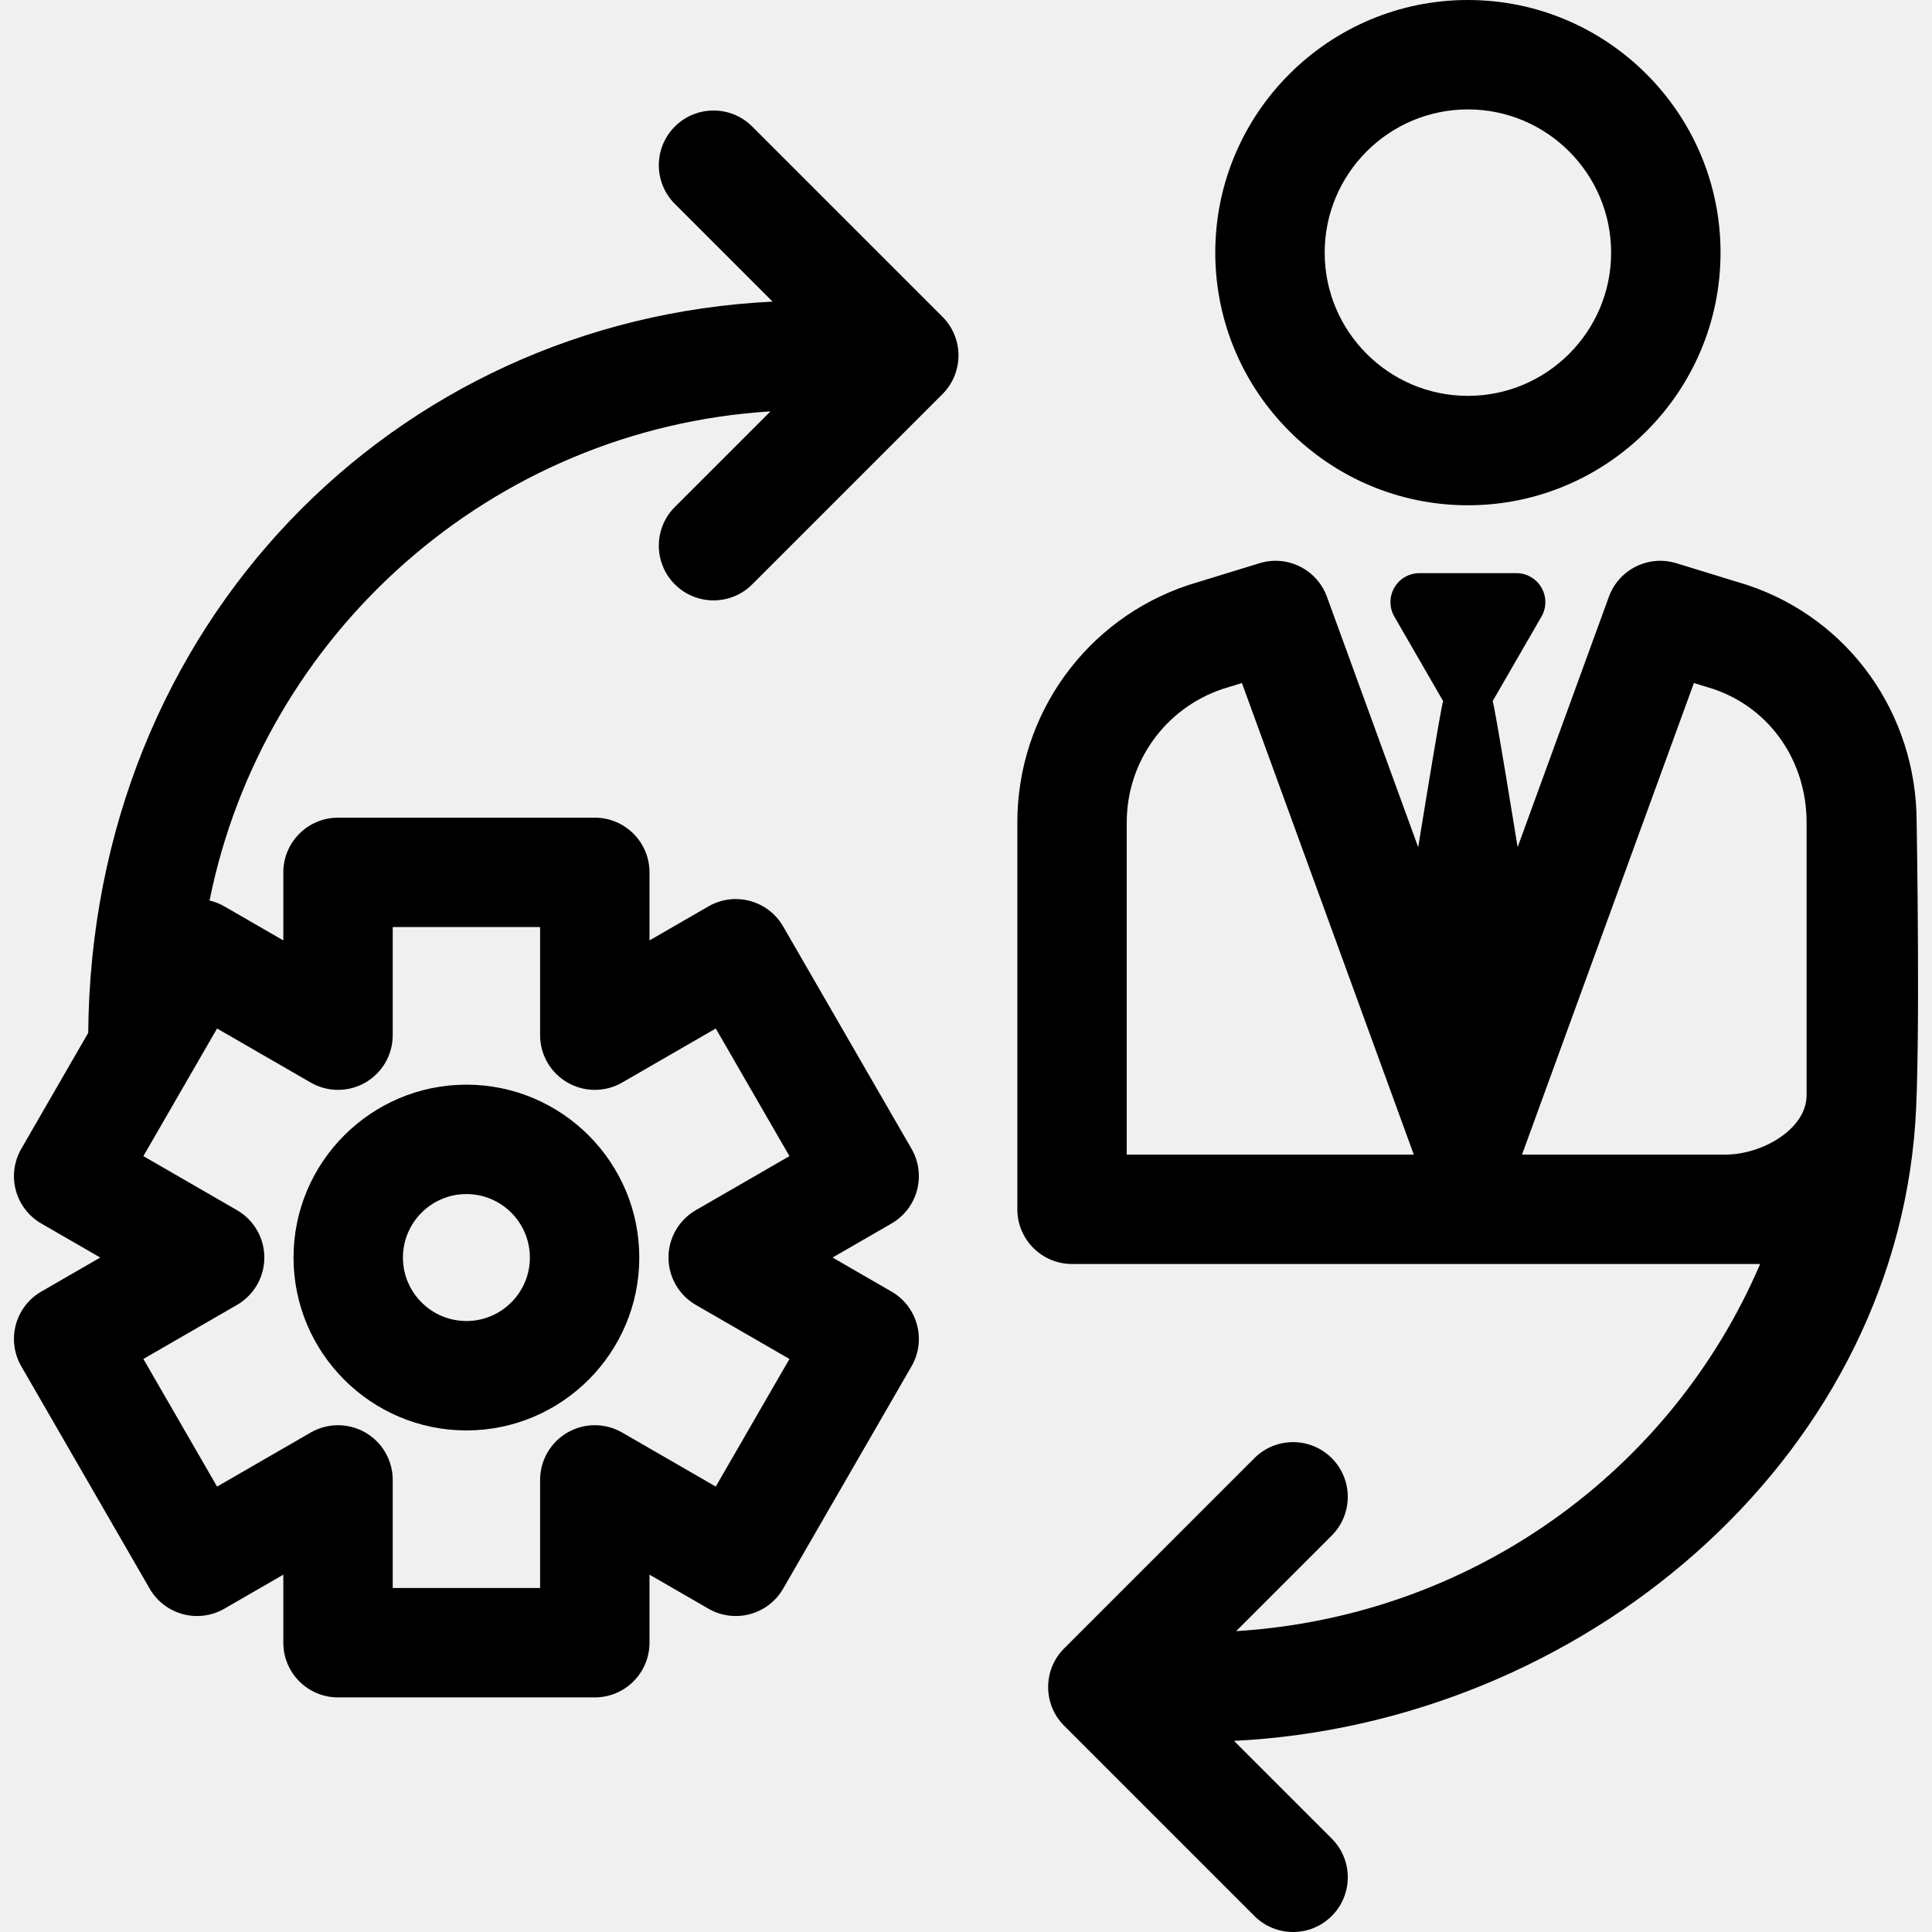
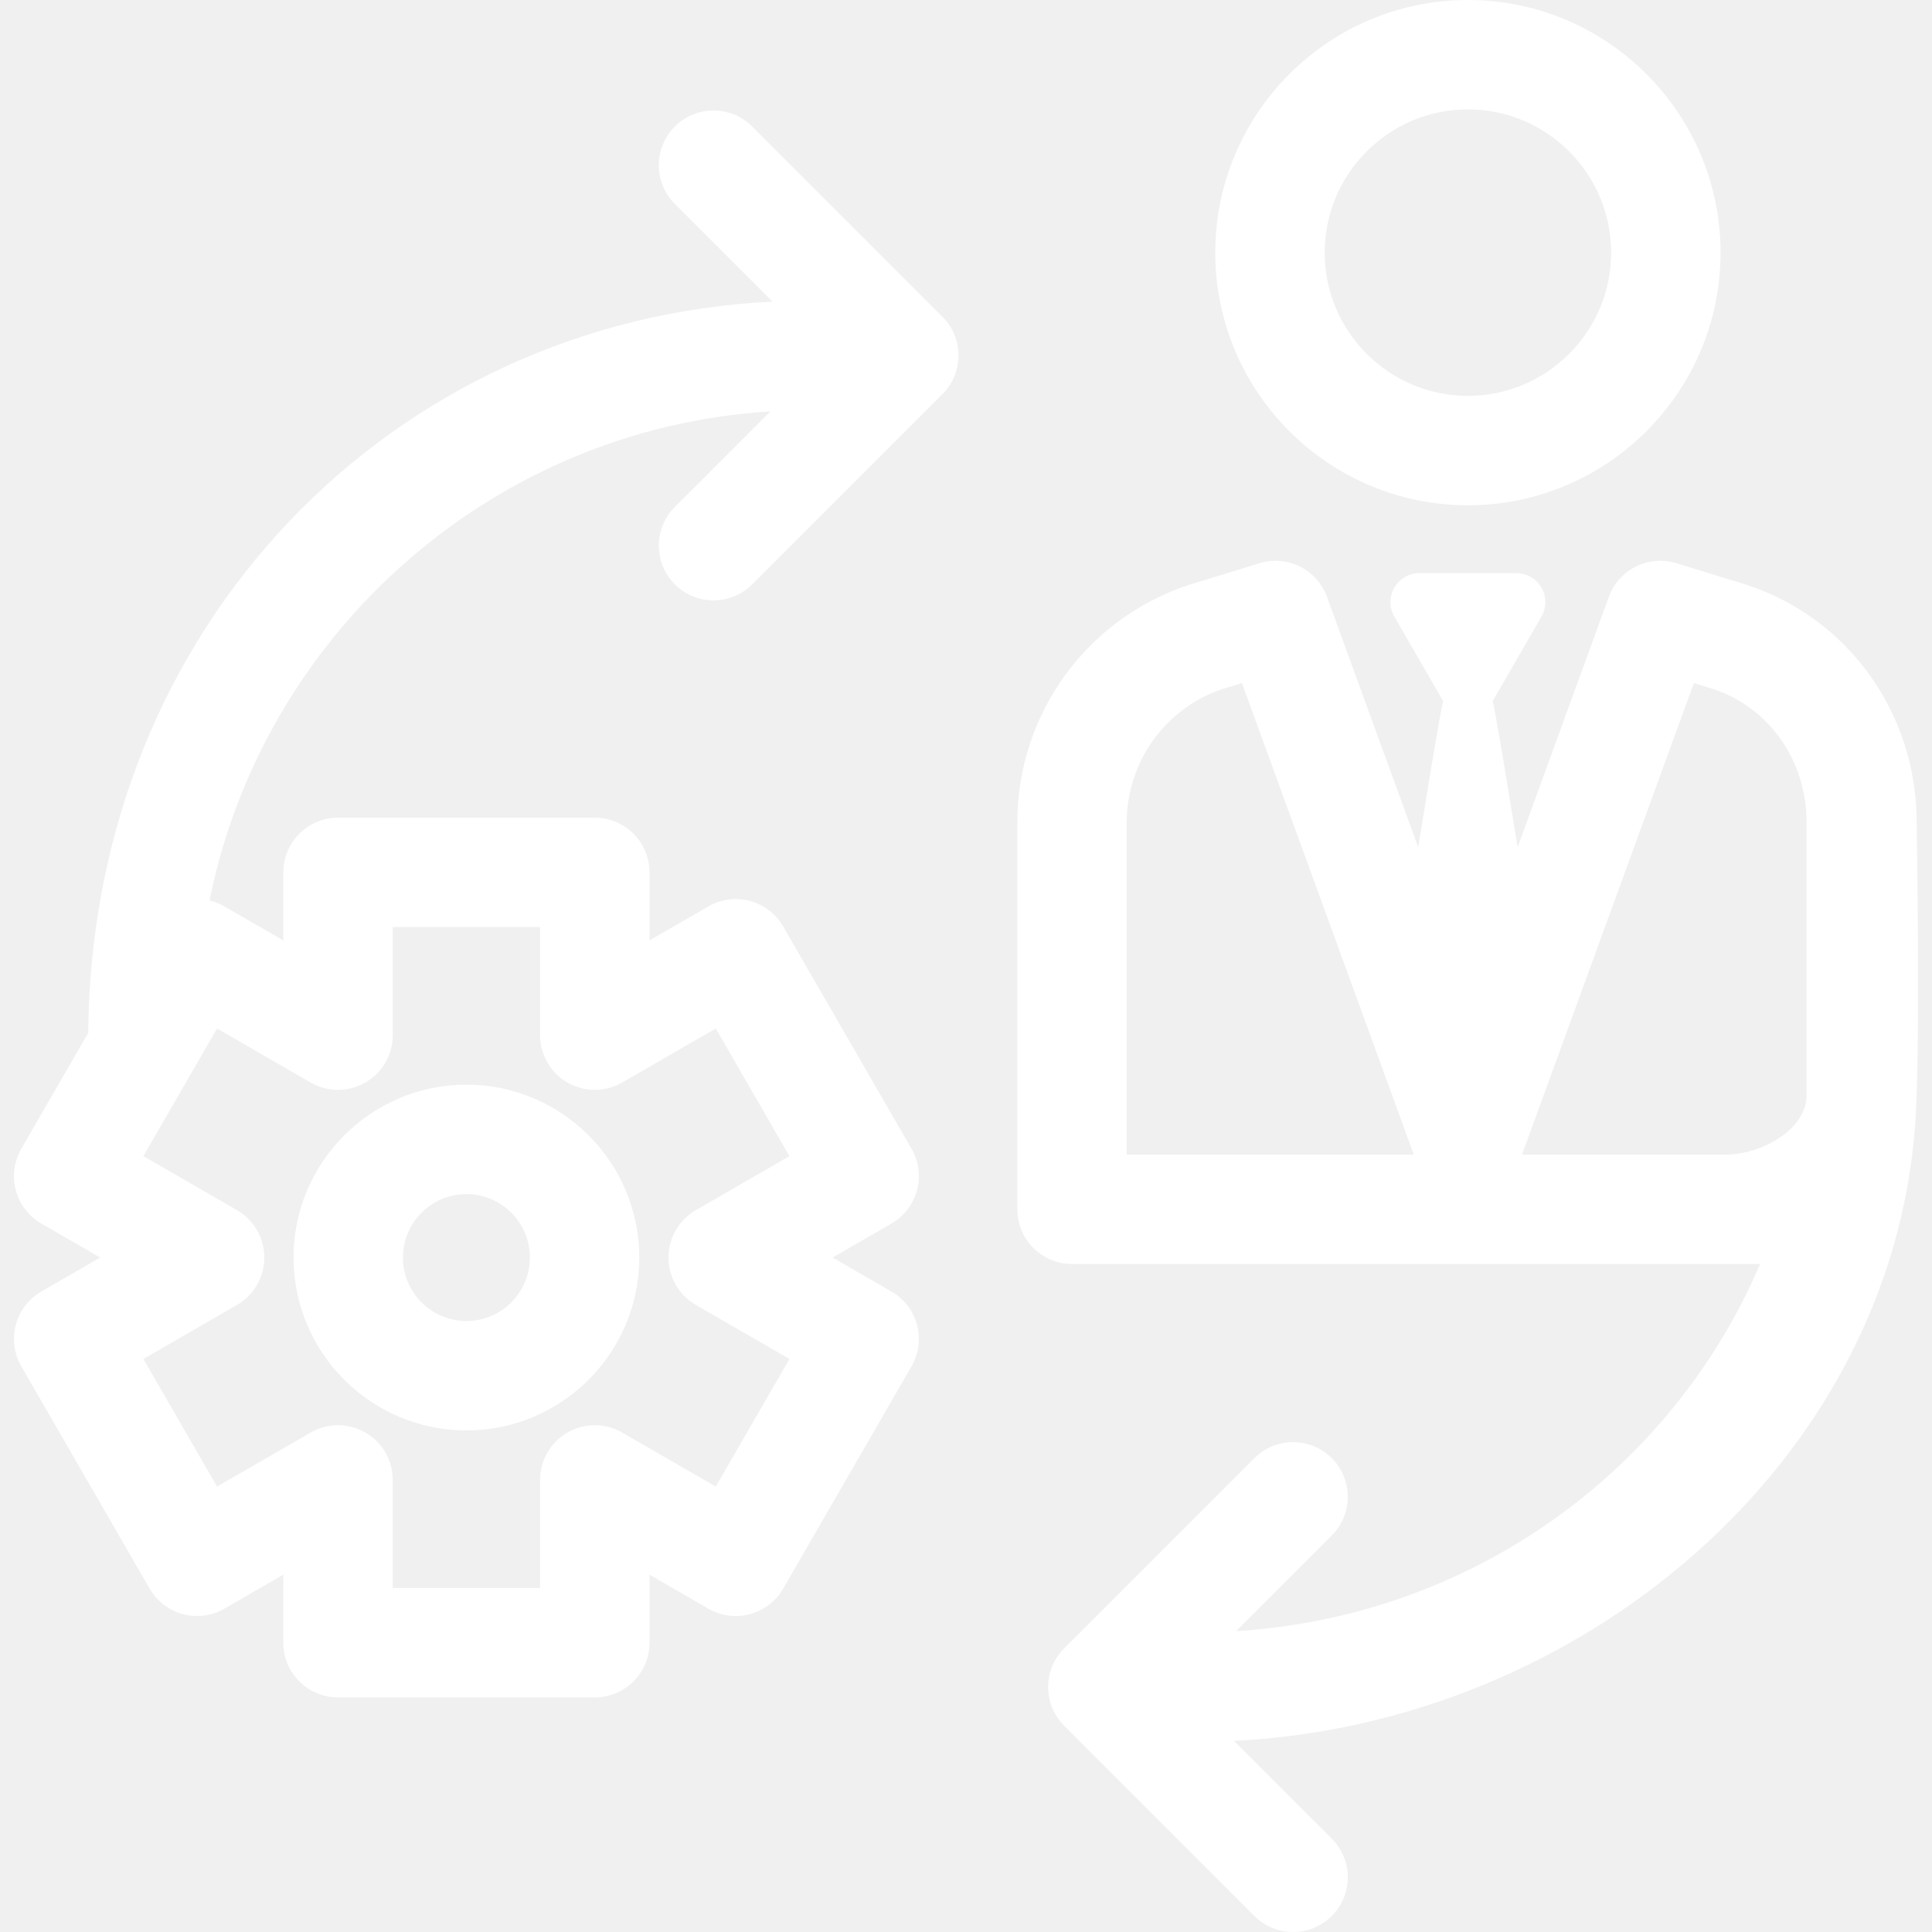
- <svg xmlns="http://www.w3.org/2000/svg" version="1.1" viewBox="0 0 297 297" enable-background="new 0 0 297 297">
+ <svg xmlns="http://www.w3.org/2000/svg" version="1.1" viewBox="0 0 297 297" enable-backgrounfill="#fff" d="new 0 0 297 297">
  <g>
-     <path d="M225.656,77.674c21.414,0,38.837-17.422,38.837-38.837S247.07,0,225.656,0S186.82,17.422,186.82,38.837   S204.241,77.674,225.656,77.674z M225.656,16.819c12.14,0,22.018,9.878,22.018,22.018s-9.878,22.018-22.018,22.018   s-22.017-9.878-22.017-22.018S213.515,16.819,225.656,16.819z" />
-     <path d="m270.577,194.311c-13.621,31.839-44.341,54.195-80.55,56.439l14.699-14.7c3.284-3.285 3.284-8.609 0-11.893-3.285-3.283-8.608-3.283-11.893,0l-29.243,29.244c-3.284,3.285-3.284,8.609 0,11.893l29.243,29.243c1.642,1.641 3.794,2.463 5.947,2.463 2.153,0 4.304-0.821 5.947-2.463 3.284-3.284 3.284-8.609 0-11.893l-15.027-15.026c53.241-2.636 101.018-42.65 104.726-94.915 0.819-11.542 0.215-46.283 0.215-46.283 0-16.58-10.288-31.241-26.017-36.483-0.064-0.021-10.928-3.355-10.928-3.355-4.279-1.316-8.835,0.956-10.368,5.159l-14.031,38.496c0,0-3.547-21.974-3.841-22.459 0.017-0.029 0.039-0.054 0.056-0.083l7.453-12.909c0.795-1.378 0.795-3.074 0-4.452-0.795-1.378-2.266-2.226-3.856-2.226h-14.906c-1.59,0-3.061,0.848-3.856,2.226s-0.795,3.074 0,4.452l7.453,12.909c0.017,0.029 0.038,0.055 0.056,0.083-0.294,0.485-3.841,22.459-3.841,22.459l-14.03-38.496c-1.532-4.204-6.091-6.477-10.368-5.159 0,0-10.864,3.334-10.928,3.355-15.729,5.242-26.296,19.903-26.296,36.483v59.482c0,4.644 3.765,8.409 8.409,8.409h105.775zm-97.366-16.818v-51.073c0-9.298 5.906-17.524 14.707-20.499l2.998-.92 26.421,72.491h-44.126zm104.511-9.146c0,5.272-6.892,9.146-12.459,9.146h-31.289l26.422-72.491 2.998,.92c8.802,2.975 14.328,11.2 14.328,20.499 0-1.42109e-14 0,30.74 0,41.926z" />
-     <path d="m71.7,219.894c14.654,0 26.576-11.922 26.576-26.576 0-14.653-11.922-26.576-26.576-26.576-14.653,0-26.576,11.922-26.576,26.576 0.001,14.653 11.923,26.576 26.576,26.576zm0-36.333c5.38,0 9.758,4.377 9.758,9.757s-4.378,9.757-9.758,9.757c-5.38,0-9.757-4.377-9.757-9.757s4.377-9.757 9.757-9.757z" />
-     <path d="m115.635,19.452c-3.285-3.283-8.608-3.283-11.893,0-3.284,3.285-3.284,8.609 0,11.893l15.023,15.022c-58.18,2.807-104.684,49.598-105.203,112.411l-10.29,17.823c-1.115,1.931-1.417,4.227-0.84,6.381 0.577,2.154 1.986,3.991 3.918,5.106l9.058,5.23-9.058,5.23c-1.931,1.115-3.341,2.952-3.918,5.106-0.578,2.154-0.275,4.45 0.84,6.381l19.737,34.185c2.322,4.023 7.464,5.398 11.487,3.078l9.058-5.23v10.459c0,4.644 3.765,8.409 8.409,8.409h39.473c4.644,0 8.409-3.765 8.409-8.409v-10.459l9.058,5.23c1.931,1.115 4.227,1.417 6.381,0.84 2.154-0.577 3.991-1.986 5.106-3.918l19.736-34.185c2.322-4.022 0.944-9.165-3.078-11.487l-9.059-5.23 9.059-5.23c4.022-2.323 5.4-7.465 3.078-11.487l-19.736-34.185c-1.115-1.931-2.952-3.341-5.106-3.918-2.154-0.58-4.45-0.275-6.381,0.84l-9.058,5.23v-10.46c0-4.644-3.765-8.409-8.409-8.409h-39.472c-4.644,0-8.409,3.765-8.409,8.409v10.46l-9.058-5.23c-0.732-0.422-1.501-0.719-2.284-0.902 8.265-41.08 43.409-72.543 86.229-75.196l-14.7,14.699c-3.284,3.284-3.284,8.609 0,11.893 1.642,1.641 3.794,2.463 5.947,2.463s4.304-0.821 5.947-2.463l29.244-29.244c1.577-1.578 2.463-3.717 2.463-5.947 0-2.231-0.886-4.369-2.463-5.947l-29.245-29.242zm-67.876,146.964c2.603,1.501 5.806,1.501 8.409,0 2.602-1.502 4.205-4.278 4.205-7.283v-16.617h22.655v16.617c0,3.005 1.603,5.78 4.205,7.283 2.603,1.501 5.808,1.501 8.409,0l14.39-8.308 11.327,19.619-14.39,8.308c-2.602,1.502-4.205,4.278-4.205,7.283s1.603,5.78 4.205,7.283l14.39,8.308-11.327,19.619-14.39-8.308c-2.603-1.501-5.808-1.501-8.409,0-2.602,1.502-4.205,4.278-4.205,7.283v16.616h-22.655v-16.616c0-3.005-1.603-5.78-4.205-7.283-2.603-1.501-5.806-1.501-8.409,0l-14.39,8.308-11.328-19.619 14.39-8.308c2.602-1.502 4.205-4.278 4.205-7.283s-1.603-5.78-4.205-7.283l-14.39-8.308 11.328-19.619 14.39,8.308z" />
+     <path fill="#fff" d="M225.656,77.674c21.414,0,38.837-17.422,38.837-38.837S247.07,0,225.656,0S186.82,17.422,186.82,38.837   S204.241,77.674,225.656,77.674z M225.656,16.819c12.14,0,22.018,9.878,22.018,22.018s-9.878,22.018-22.018,22.018   s-22.017-9.878-22.017-22.018S213.515,16.819,225.656,16.819z" />
+     <path fill="#fff" d="m270.577,194.311c-13.621,31.839-44.341,54.195-80.55,56.439l14.699-14.7c3.284-3.285 3.284-8.609 0-11.893-3.285-3.283-8.608-3.283-11.893,0l-29.243,29.244c-3.284,3.285-3.284,8.609 0,11.893l29.243,29.243c1.642,1.641 3.794,2.463 5.947,2.463 2.153,0 4.304-0.821 5.947-2.463 3.284-3.284 3.284-8.609 0-11.893l-15.027-15.026c53.241-2.636 101.018-42.65 104.726-94.915 0.819-11.542 0.215-46.283 0.215-46.283 0-16.58-10.288-31.241-26.017-36.483-0.064-0.021-10.928-3.355-10.928-3.355-4.279-1.316-8.835,0.956-10.368,5.159l-14.031,38.496c0,0-3.547-21.974-3.841-22.459 0.017-0.029 0.039-0.054 0.056-0.083l7.453-12.909c0.795-1.378 0.795-3.074 0-4.452-0.795-1.378-2.266-2.226-3.856-2.226h-14.906c-1.59,0-3.061,0.848-3.856,2.226s-0.795,3.074 0,4.452l7.453,12.909c0.017,0.029 0.038,0.055 0.056,0.083-0.294,0.485-3.841,22.459-3.841,22.459l-14.03-38.496c-1.532-4.204-6.091-6.477-10.368-5.159 0,0-10.864,3.334-10.928,3.355-15.729,5.242-26.296,19.903-26.296,36.483v59.482c0,4.644 3.765,8.409 8.409,8.409h105.775zm-97.366-16.818v-51.073c0-9.298 5.906-17.524 14.707-20.499l2.998-.92 26.421,72.491h-44.126zm104.511-9.146c0,5.272-6.892,9.146-12.459,9.146h-31.289l26.422-72.491 2.998,.92c8.802,2.975 14.328,11.2 14.328,20.499 0-1.42109e-14 0,30.74 0,41.926z" />
+     <path fill="#fff" d="m71.7,219.894c14.654,0 26.576-11.922 26.576-26.576 0-14.653-11.922-26.576-26.576-26.576-14.653,0-26.576,11.922-26.576,26.576 0.001,14.653 11.923,26.576 26.576,26.576zm0-36.333c5.38,0 9.758,4.377 9.758,9.757s-4.378,9.757-9.758,9.757c-5.38,0-9.757-4.377-9.757-9.757s4.377-9.757 9.757-9.757z" />
+     <path fill="#fff" d="m115.635,19.452c-3.285-3.283-8.608-3.283-11.893,0-3.284,3.285-3.284,8.609 0,11.893l15.023,15.022c-58.18,2.807-104.684,49.598-105.203,112.411l-10.29,17.823c-1.115,1.931-1.417,4.227-0.84,6.381 0.577,2.154 1.986,3.991 3.918,5.106l9.058,5.23-9.058,5.23c-1.931,1.115-3.341,2.952-3.918,5.106-0.578,2.154-0.275,4.45 0.84,6.381l19.737,34.185c2.322,4.023 7.464,5.398 11.487,3.078l9.058-5.23v10.459c0,4.644 3.765,8.409 8.409,8.409h39.473c4.644,0 8.409-3.765 8.409-8.409v-10.459l9.058,5.23c1.931,1.115 4.227,1.417 6.381,0.84 2.154-0.577 3.991-1.986 5.106-3.918l19.736-34.185c2.322-4.022 0.944-9.165-3.078-11.487l-9.059-5.23 9.059-5.23c4.022-2.323 5.4-7.465 3.078-11.487l-19.736-34.185c-1.115-1.931-2.952-3.341-5.106-3.918-2.154-0.58-4.45-0.275-6.381,0.84l-9.058,5.23v-10.46c0-4.644-3.765-8.409-8.409-8.409h-39.472c-4.644,0-8.409,3.765-8.409,8.409v10.46l-9.058-5.23c-0.732-0.422-1.501-0.719-2.284-0.902 8.265-41.08 43.409-72.543 86.229-75.196l-14.7,14.699c-3.284,3.284-3.284,8.609 0,11.893 1.642,1.641 3.794,2.463 5.947,2.463s4.304-0.821 5.947-2.463l29.244-29.244c1.577-1.578 2.463-3.717 2.463-5.947 0-2.231-0.886-4.369-2.463-5.947l-29.245-29.242zm-67.876,146.964c2.603,1.501 5.806,1.501 8.409,0 2.602-1.502 4.205-4.278 4.205-7.283v-16.617h22.655v16.617c0,3.005 1.603,5.78 4.205,7.283 2.603,1.501 5.808,1.501 8.409,0l14.39-8.308 11.327,19.619-14.39,8.308c-2.602,1.502-4.205,4.278-4.205,7.283s1.603,5.78 4.205,7.283l14.39,8.308-11.327,19.619-14.39-8.308c-2.603-1.501-5.808-1.501-8.409,0-2.602,1.502-4.205,4.278-4.205,7.283v16.616h-22.655v-16.616c0-3.005-1.603-5.78-4.205-7.283-2.603-1.501-5.806-1.501-8.409,0l-14.39,8.308-11.328-19.619 14.39-8.308c2.602-1.502 4.205-4.278 4.205-7.283s-1.603-5.78-4.205-7.283l-14.39-8.308 11.328-19.619 14.39,8.308z" />
  </g>
</svg>
